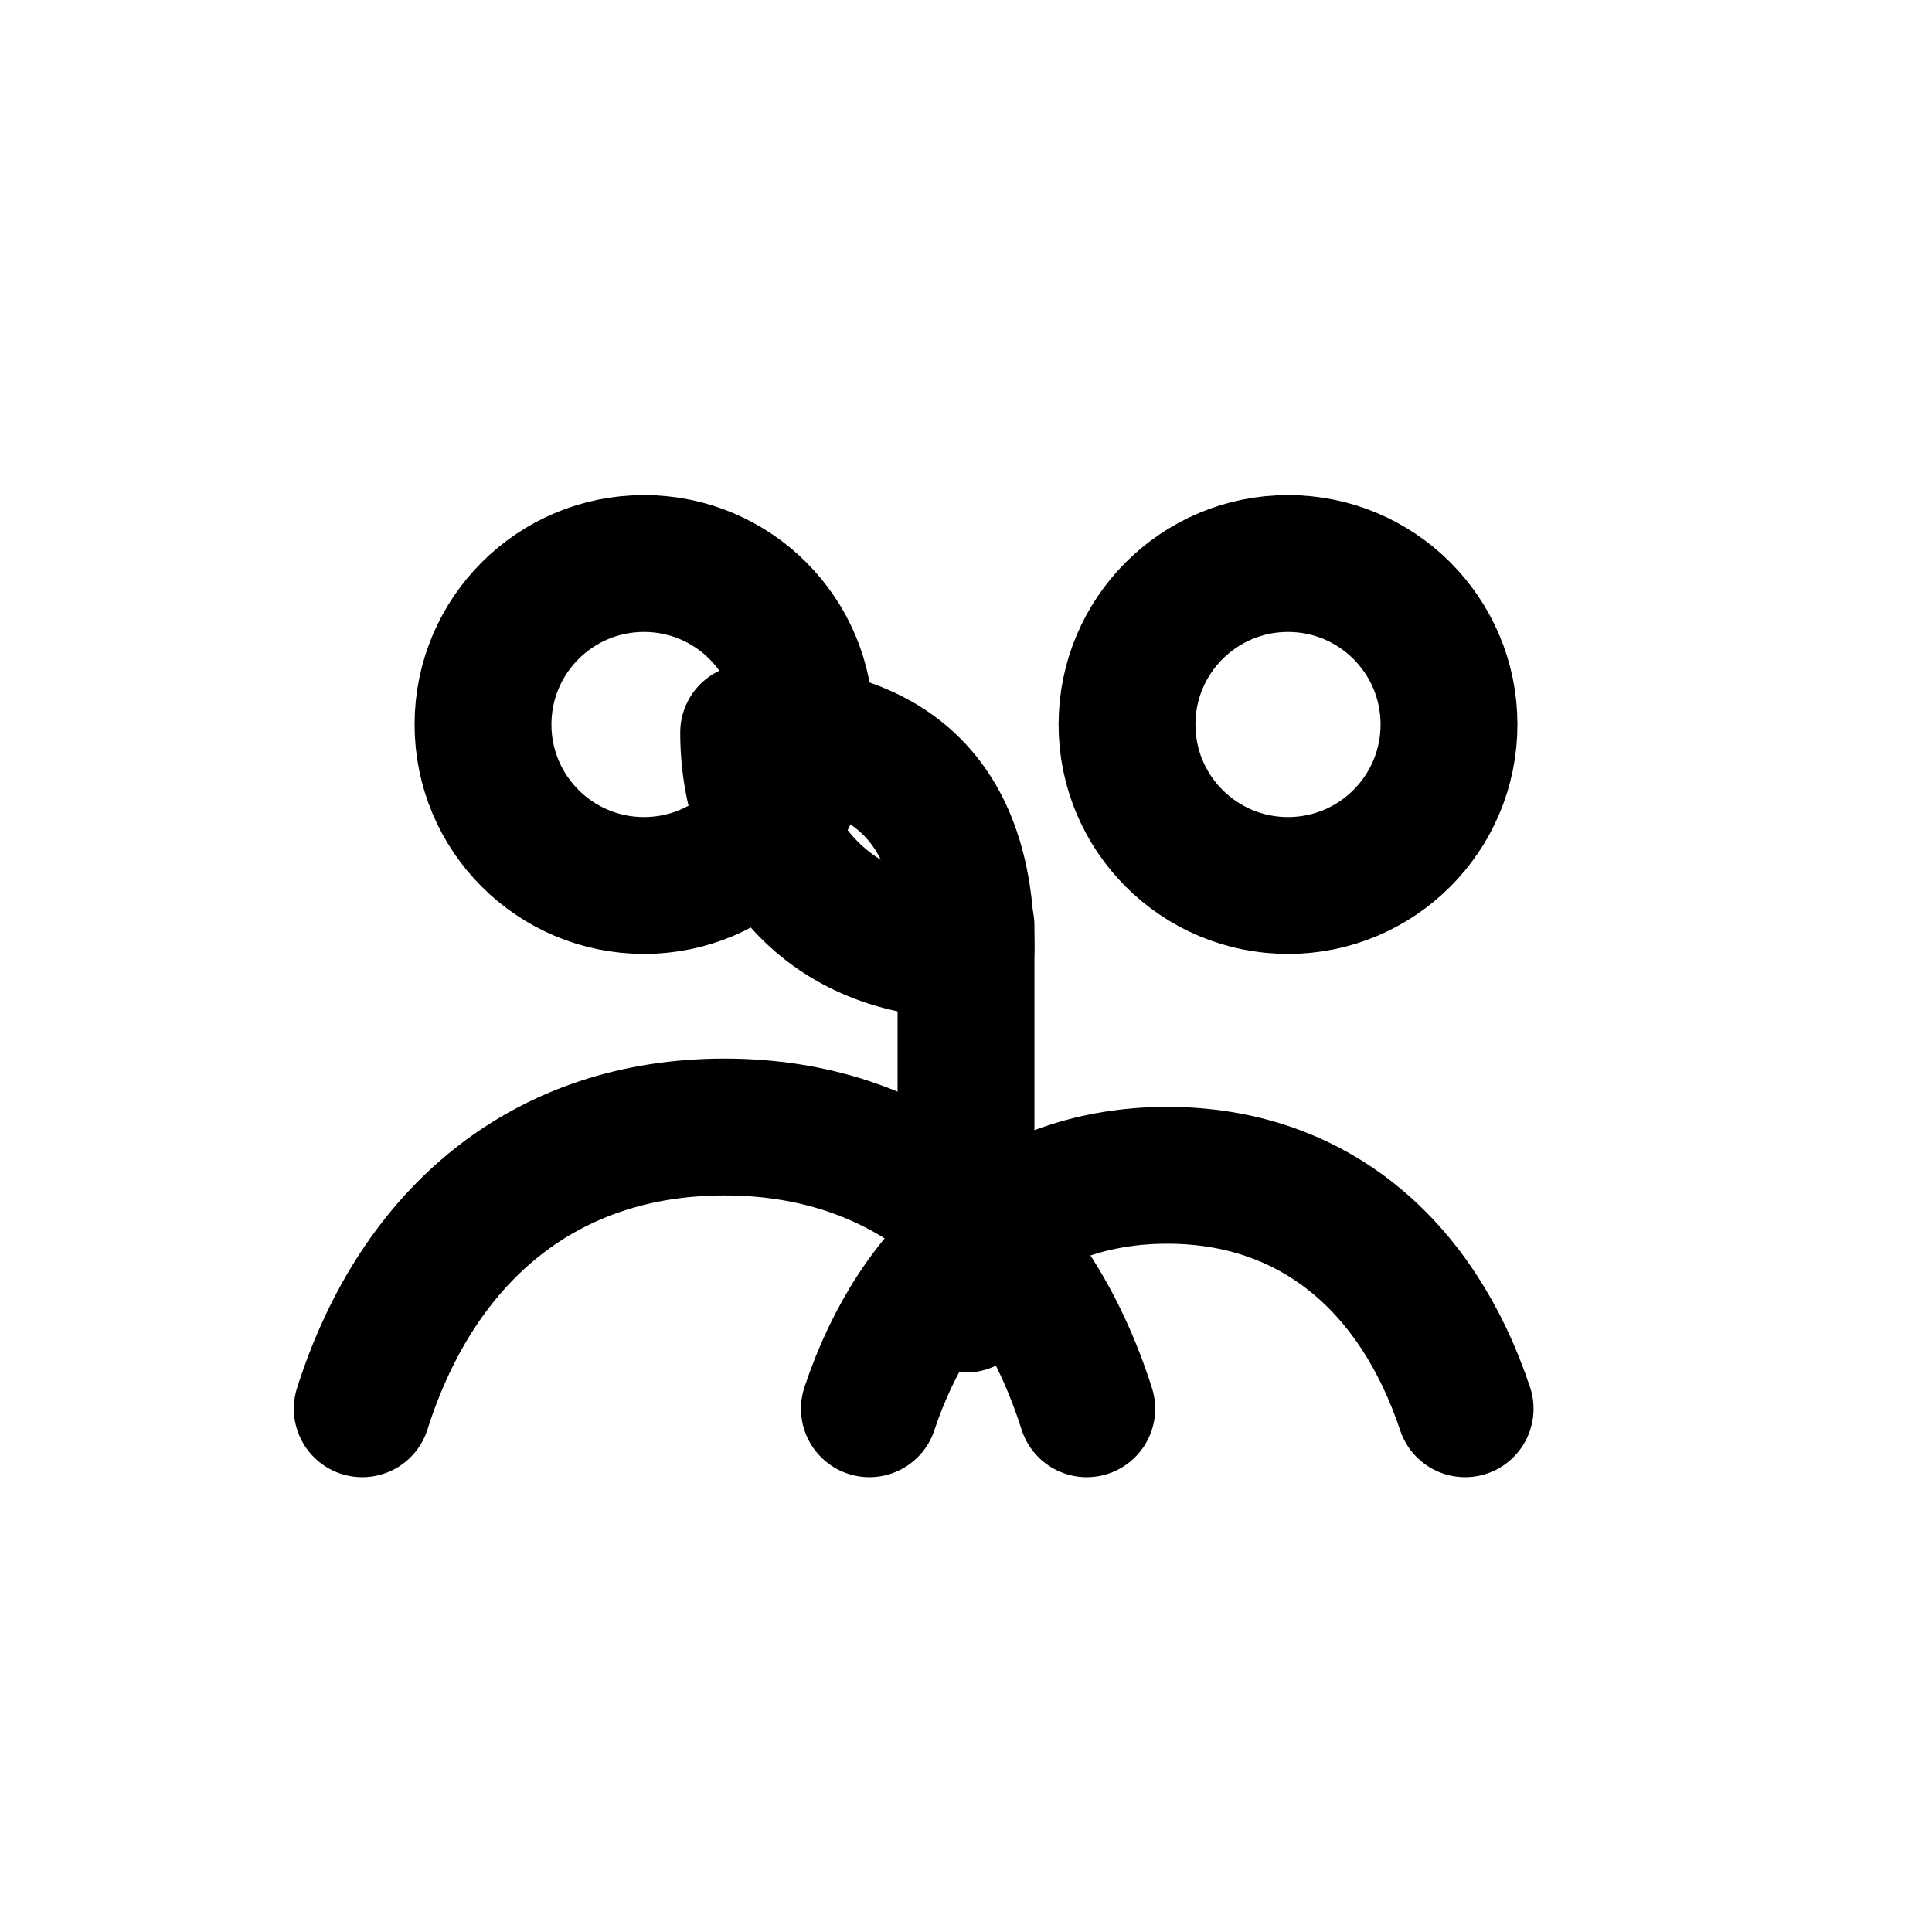
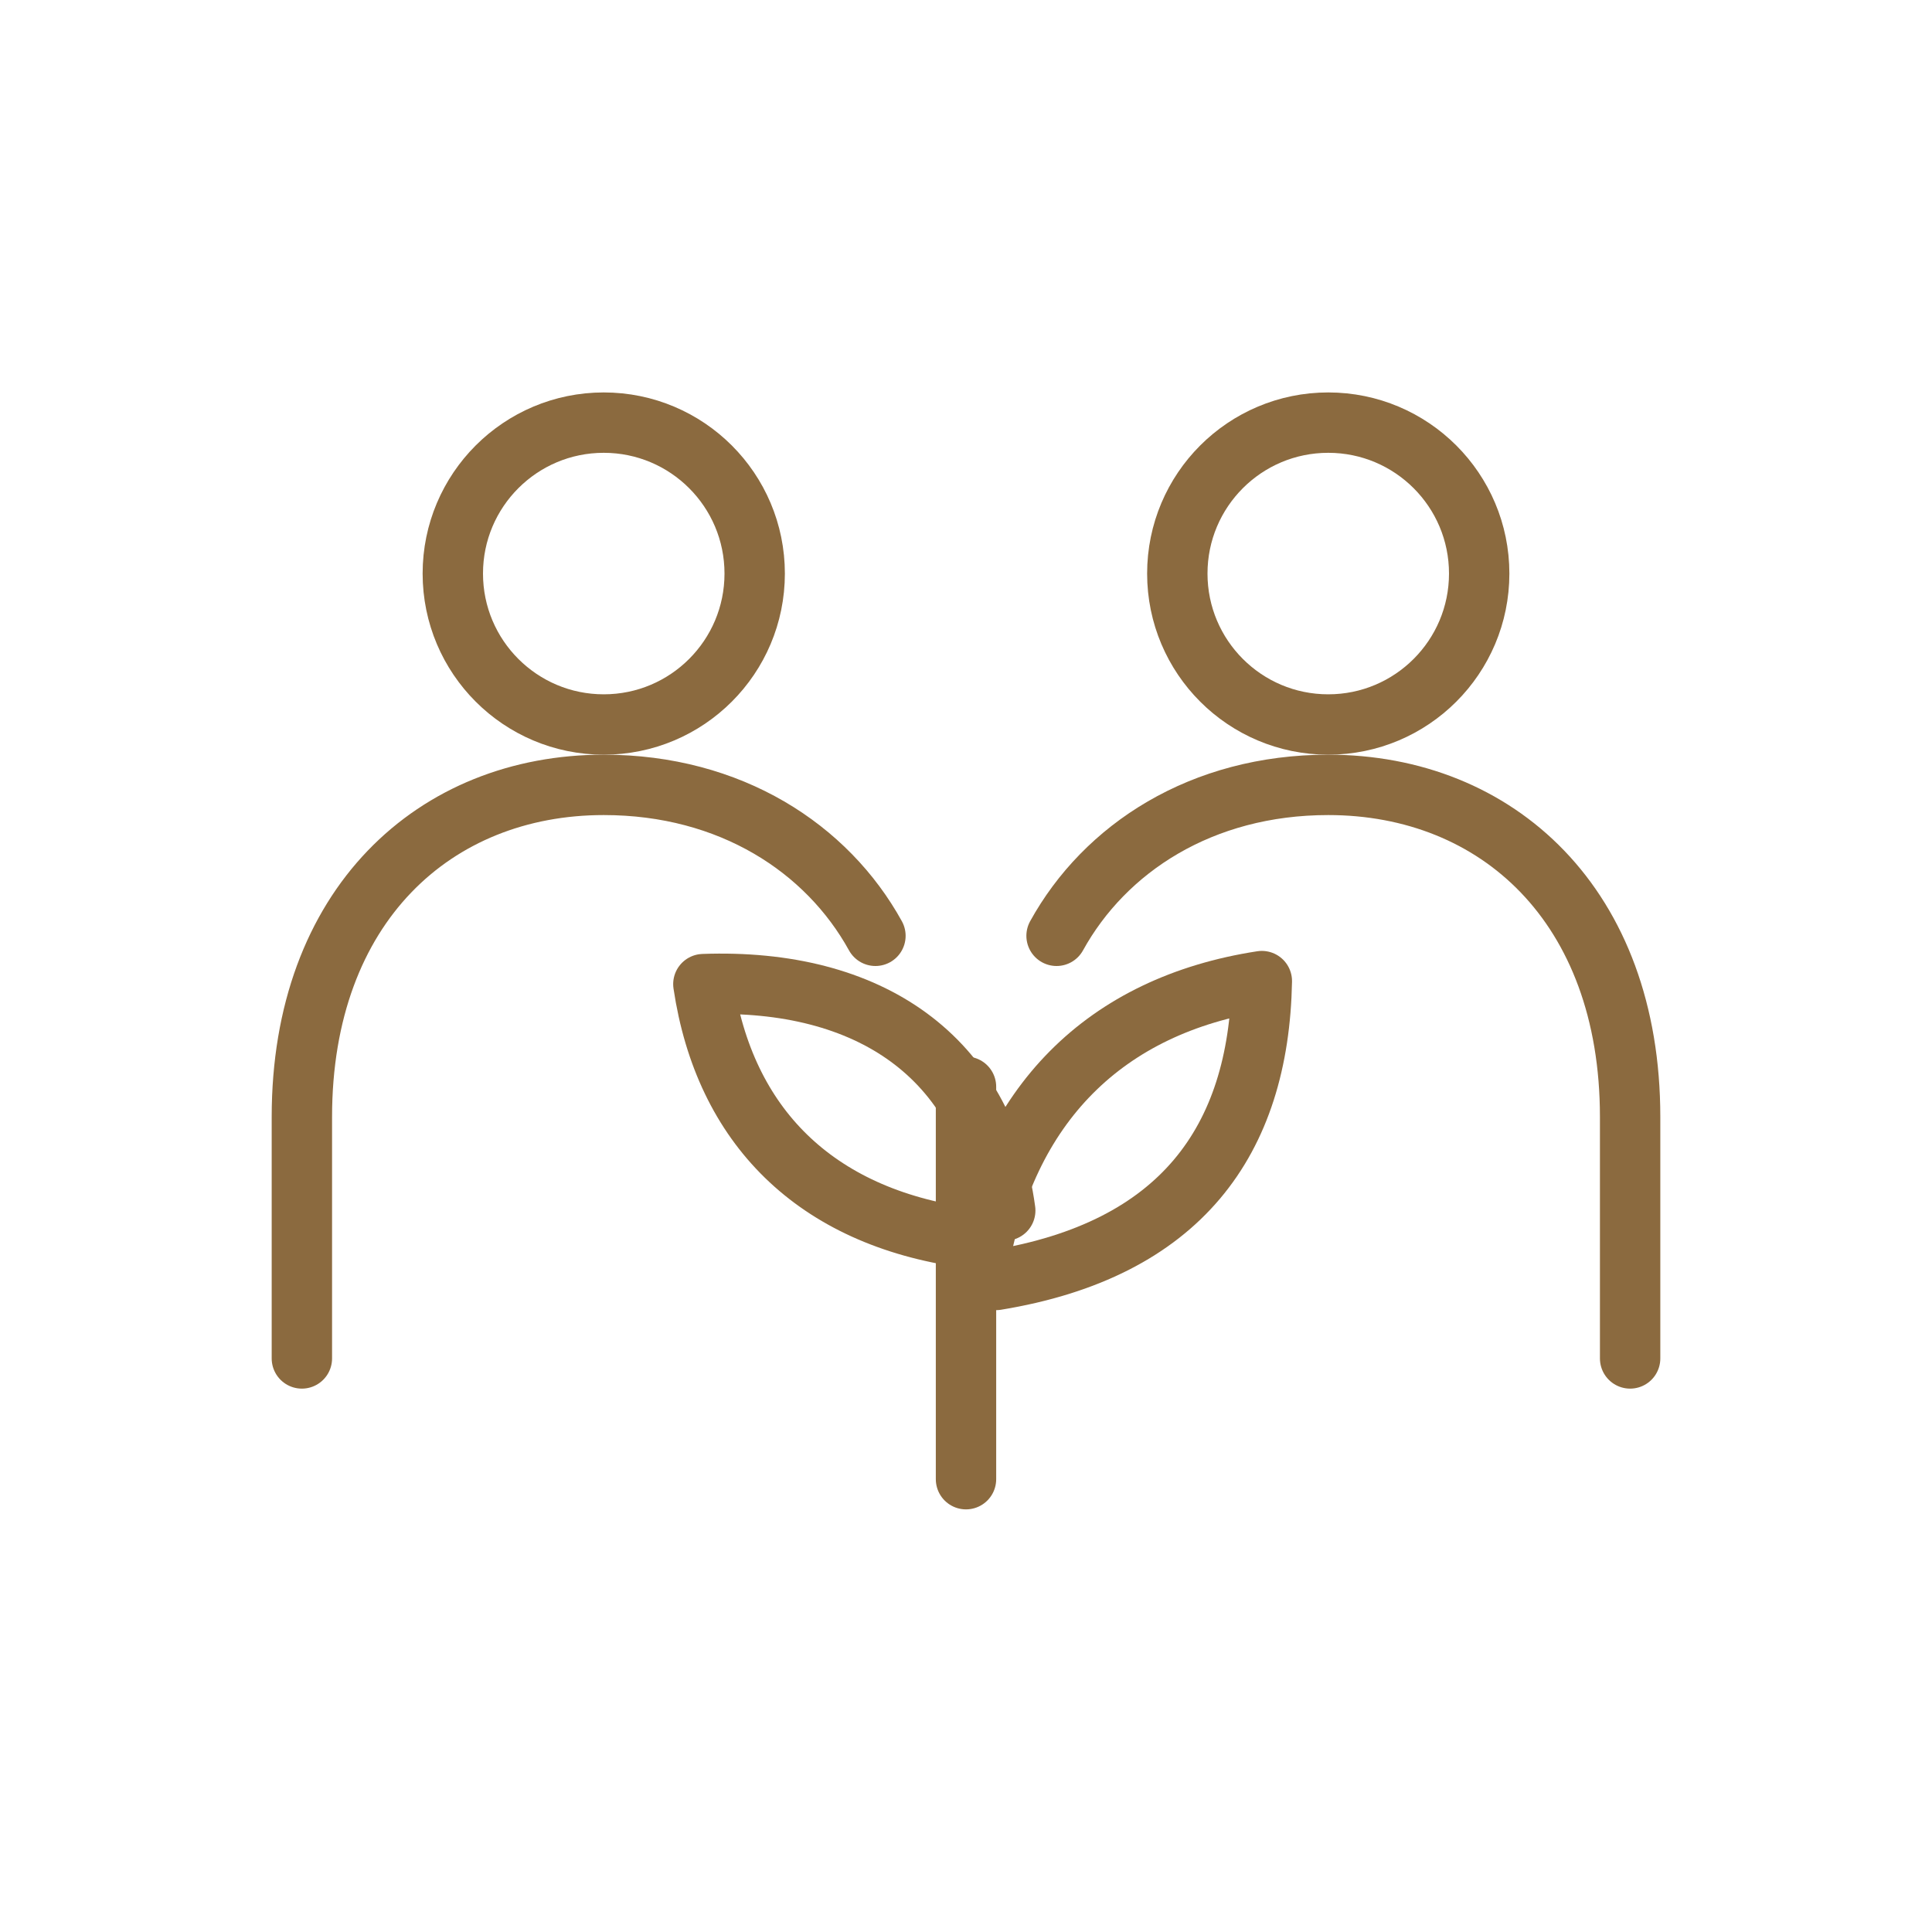
- <svg xmlns="http://www.w3.org/2000/svg" viewBox="0 0 24 24" role="img" aria-labelledby="title desc" width="24" height="24">
-   <g stroke="currentColor" stroke-width="1.7" stroke-linecap="round" stroke-linejoin="round" fill="none">
-     <circle cx="8" cy="9" r="2" />
-     <circle cx="16" cy="9" r="2" />
-     <path d="M4.5 17.5c.7-2.2 2.3-3.5 4.5-3.5s3.8 1.3 4.5 3.5" />
-     <path d="M10.8 17.5c.6-1.8 1.9-2.9 3.7-2.9s3.1 1.1 3.7 2.9" />
-     <path d="M12 16.2v-4.7" />
-     <path d="M12 11.8c-1.7 0-2.7-1.2-2.7-2.7 1.6 0 2.7.7 2.7 2.7Z" />
+ <svg xmlns="http://www.w3.org/2000/svg" width="64" height="64" viewBox="0 0 64 64" fill="none" color="#8B6A3F" role="img" aria-labelledby="title">
+   <g stroke="currentColor" stroke-width="2" stroke-linecap="round" stroke-linejoin="round">
+     <circle cx="20" cy="19" r="5" />
+     <circle cx="44" cy="19" r="5" />
+     <path d="M10 45v-8c0-7 4.4-11 10-11 4.2 0 7.4 2.1 9 5" />
+     <path d="M54 45v-8c0-7-4.4-11-10-11-4.2 0-7.4 2.1-9 5" />
+     <path d="M32 49V36" />
+     <path d="M32 41c-5-.7-8-3.7-8.7-8.4 5.5-.2 9.3 2.4 10 7.5" />
+     <path d="M32.4 42c.9-5.4 4.2-8.7 9.4-9.5-.1 5.3-2.7 8.9-8.8 9.9" />
  </g>
</svg>
